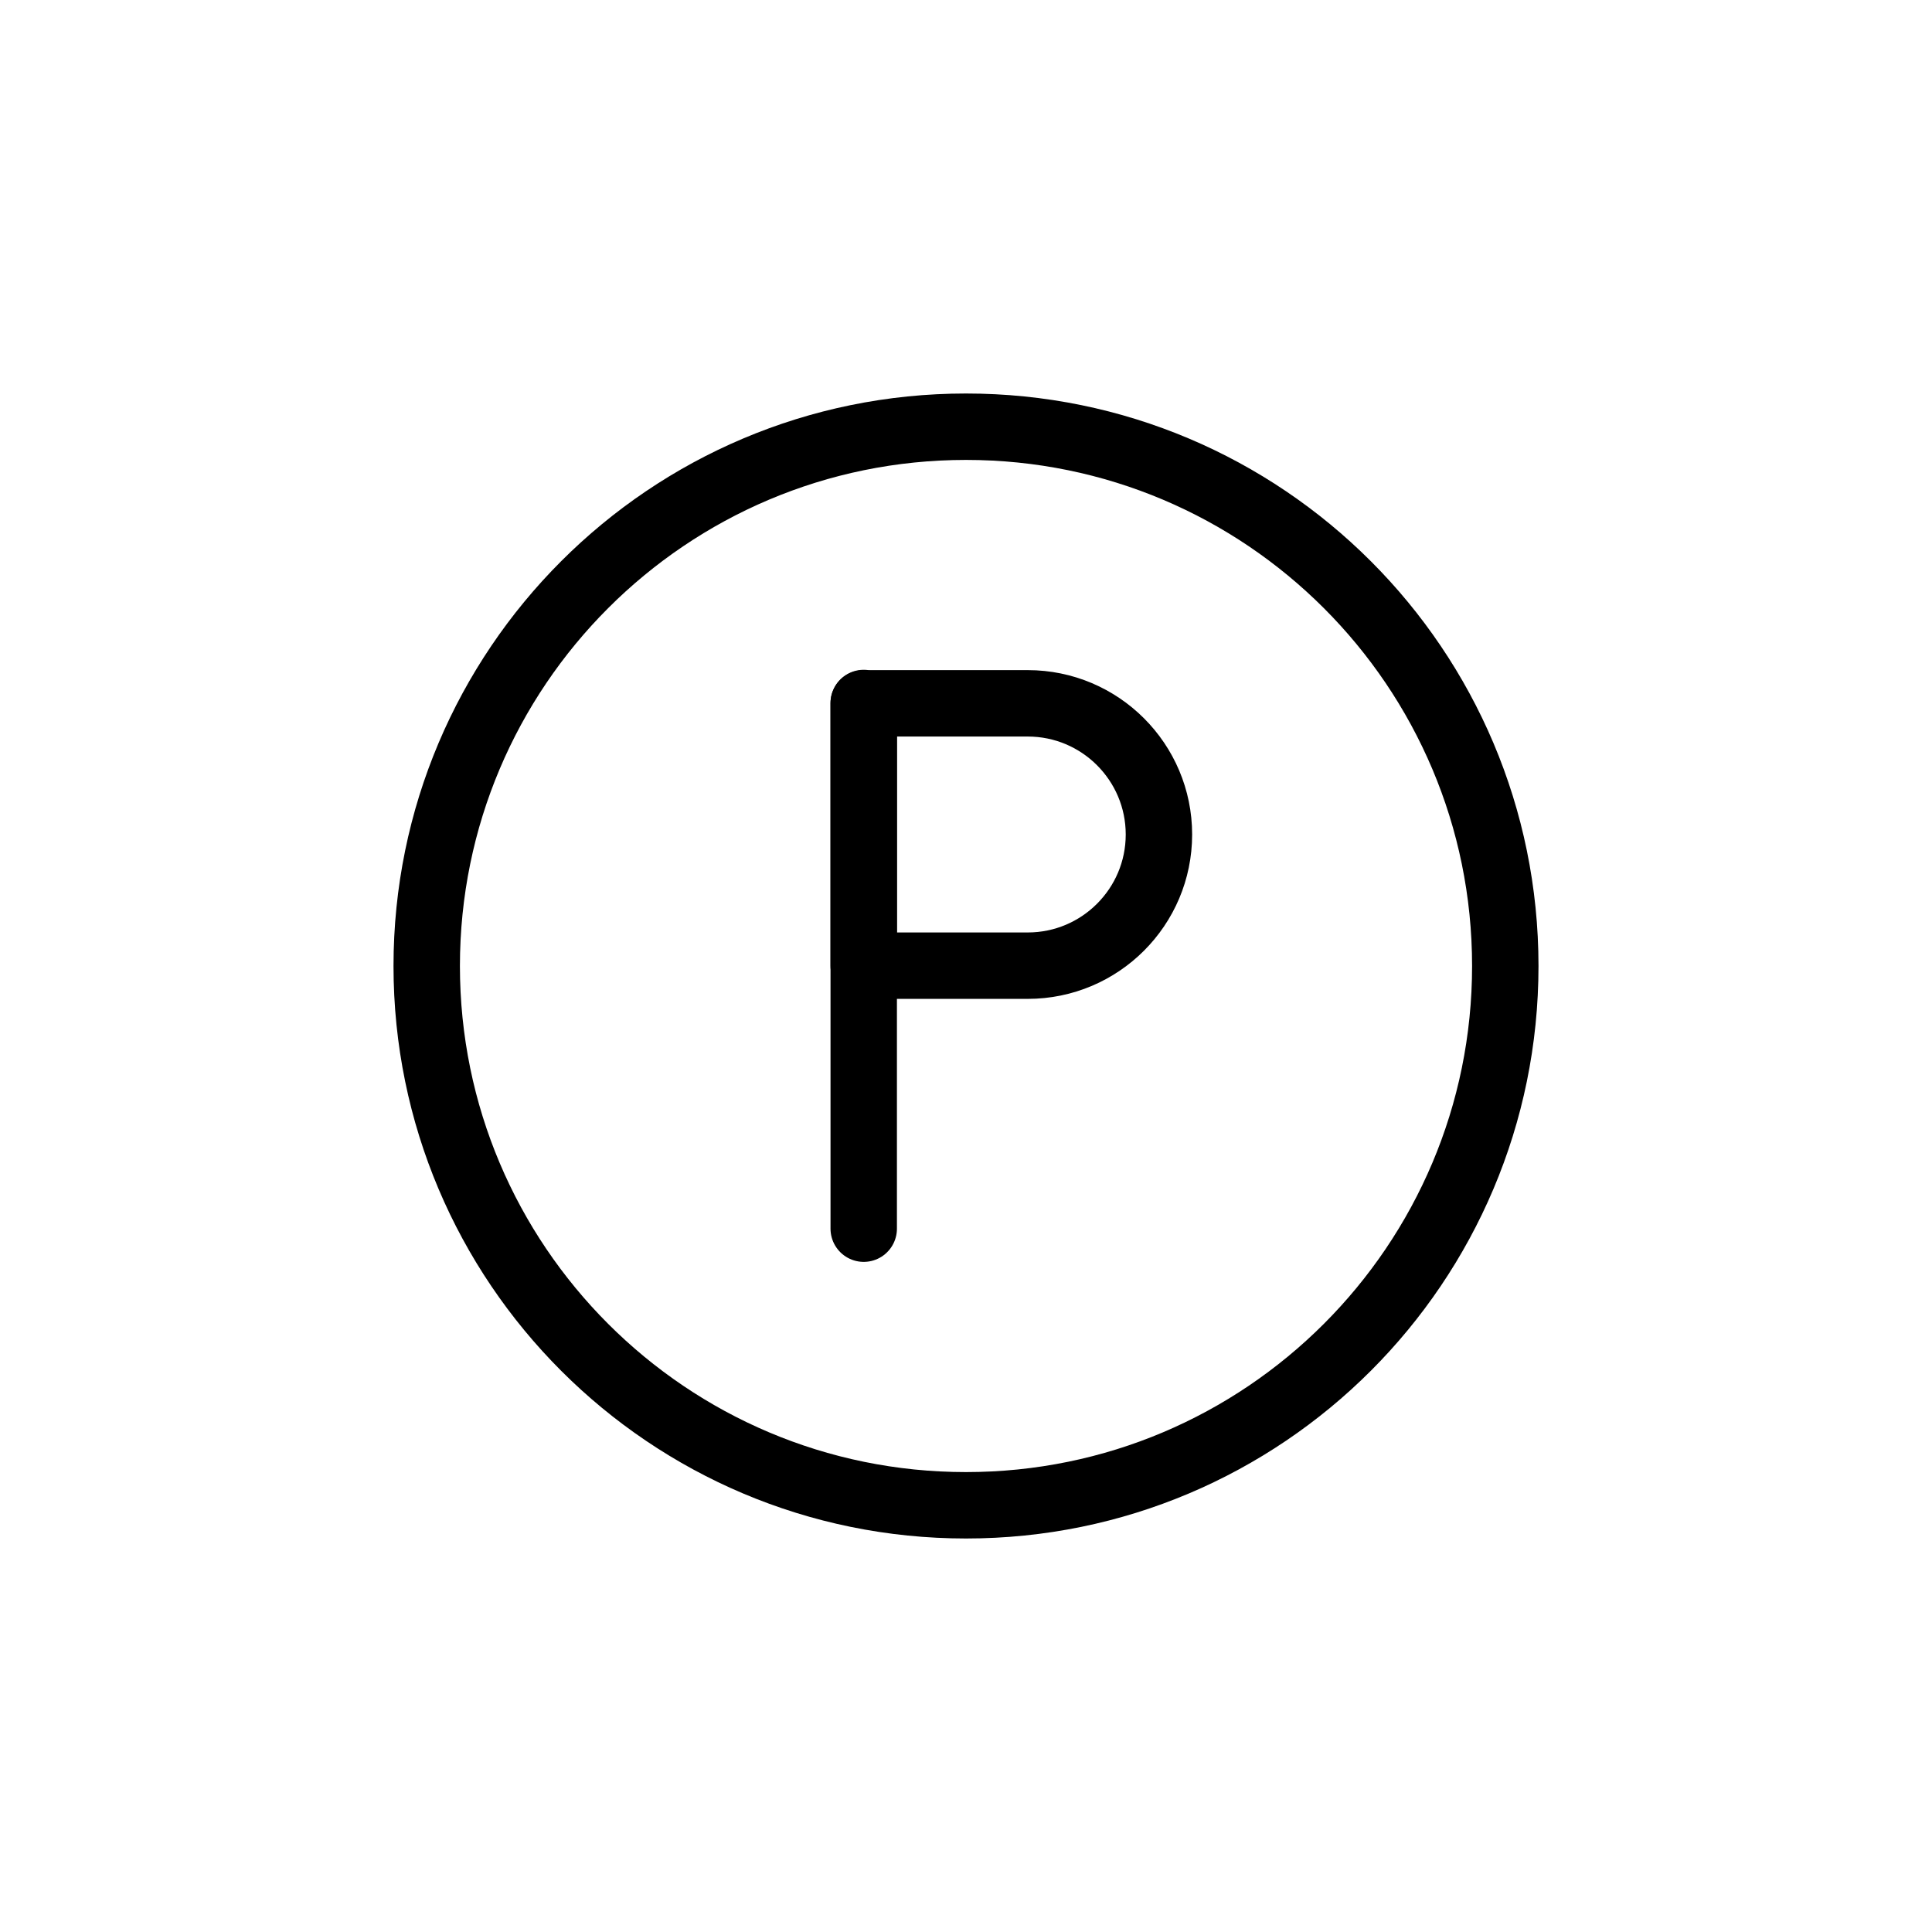
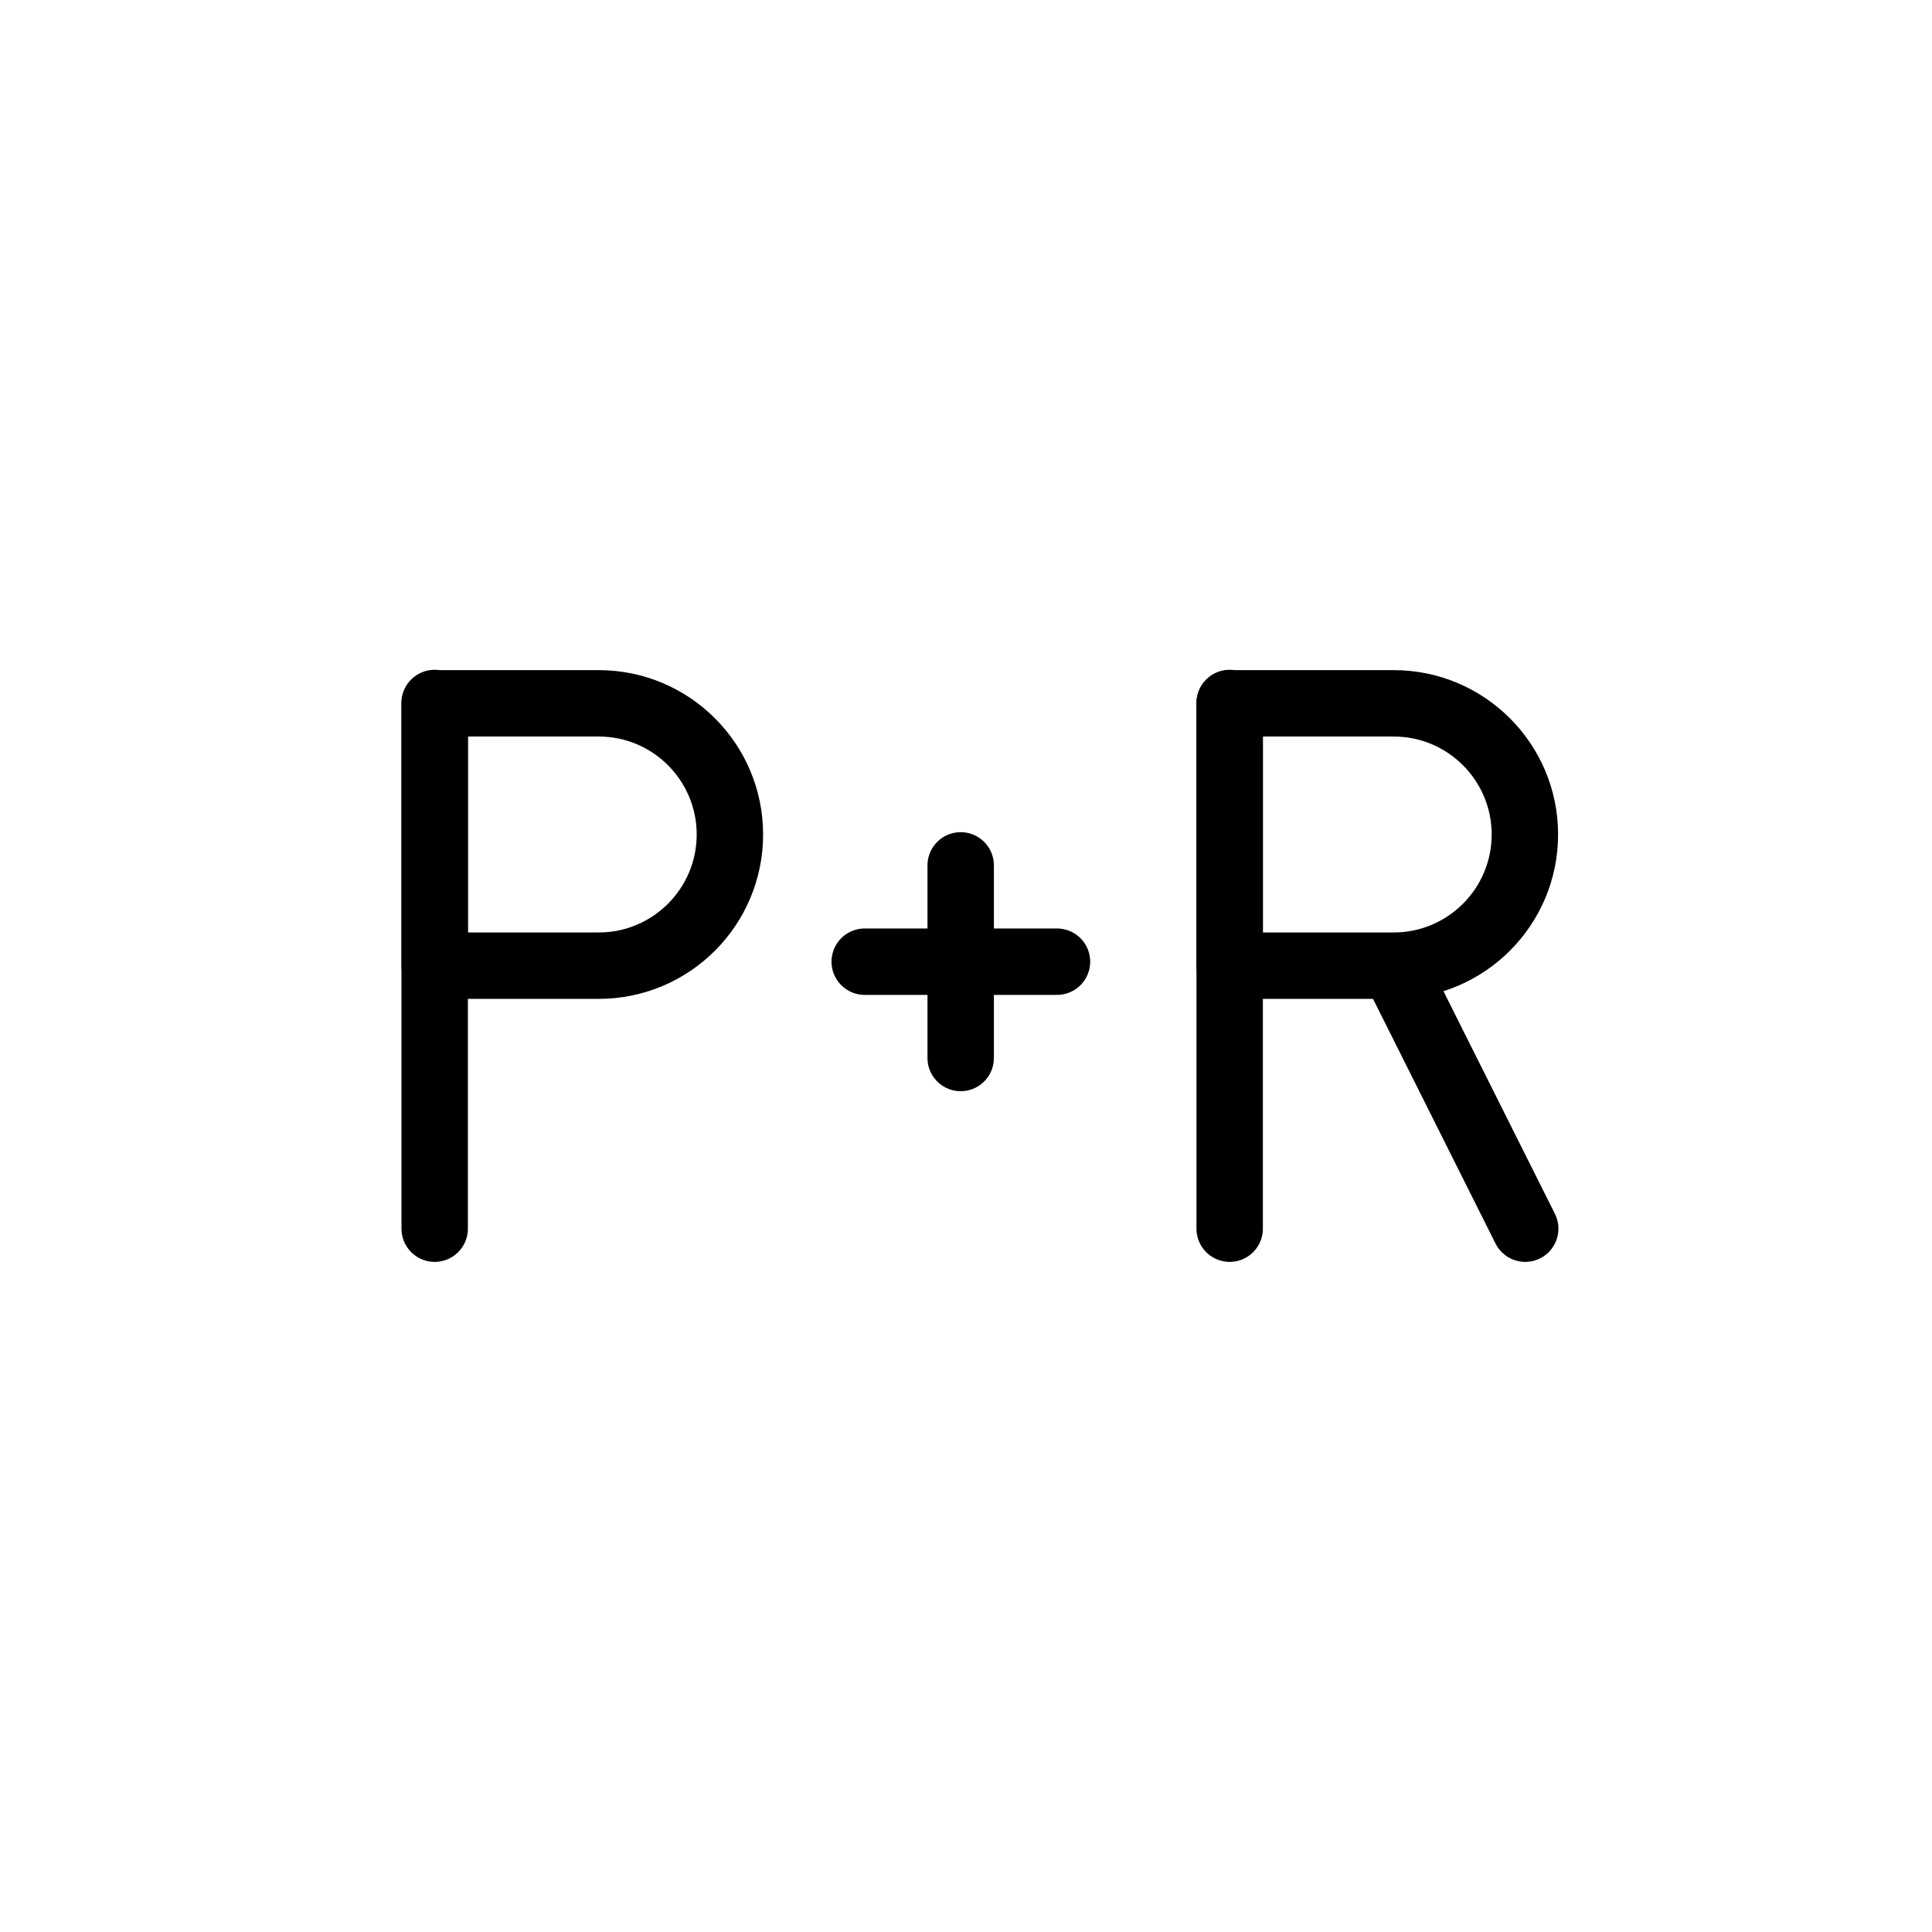
- <svg xmlns="http://www.w3.org/2000/svg" id="Layer_2" width="58.18" height="58.18" viewBox="0 0 58.18 58.18">
-   <line stroke="currentColor" stroke-linecap="round" stroke-linejoin="round" stroke-width="2" x1="26.01" y1="37" x2="26.01" y2="21.18" />
-   <path fill="none" stroke="currentColor" stroke-linecap="round" stroke-linejoin="round" stroke-width="2" d="M26.01,21.18h4.94c2.18,0,3.95,1.77,3.95,3.95h0c0,2.18-1.77,3.95-3.95,3.95h-4.94v-7.91h0Z" />
-   <circle fill="none" stroke="currentColor" stroke-linecap="round" stroke-linejoin="round" stroke-width="2" cx="29.09" cy="29.09" r="16.24" />
+ <svg xmlns="http://www.w3.org/2000/svg" id="Layer_2" viewBox="0 0 58.18 58.18">
+   <line fill="none" stroke="currentColor" stroke-linecap="round" stroke-linejoin="round" stroke-width="2" x1="13.09" y1="37" x2="13.09" y2="21.18" />
+   <path fill="none" stroke="currentColor" stroke-linecap="round" stroke-linejoin="round" stroke-width="2" d="M13.09,21.18h4.94c2.18,0,3.95,1.77,3.95,3.95h0c0,2.18-1.77,3.95-3.95,3.95h-4.94v-7.91h0Z" />
+   <line fill="none" stroke="currentColor" stroke-linecap="round" stroke-linejoin="round" stroke-width="2" x1="37.03" y1="37" x2="37.03" y2="21.18" />
+   <path fill="none" stroke="currentColor" stroke-linecap="round" stroke-linejoin="round" stroke-width="2" d="M37.03,21.18h4.94c2.18,0,3.95,1.77,3.95,3.95h0c0,2.18-1.77,3.95-3.95,3.95h-4.94v-7.91h0Z" />
+   <line fill="none" stroke="currentColor" stroke-linecap="round" stroke-linejoin="round" stroke-width="2" x1="41.97" y1="29.09" x2="45.93" y2="37" />
+   <line fill="none" stroke="currentColor" stroke-linecap="round" stroke-linejoin="round" stroke-width="2" x1="28.93" y1="26.06" x2="28.93" y2="31.86" />
+   <line fill="none" stroke="currentColor" stroke-linecap="round" stroke-linejoin="round" stroke-width="2" x1="26.04" y1="28.96" x2="31.83" y2="28.96" />
</svg>
